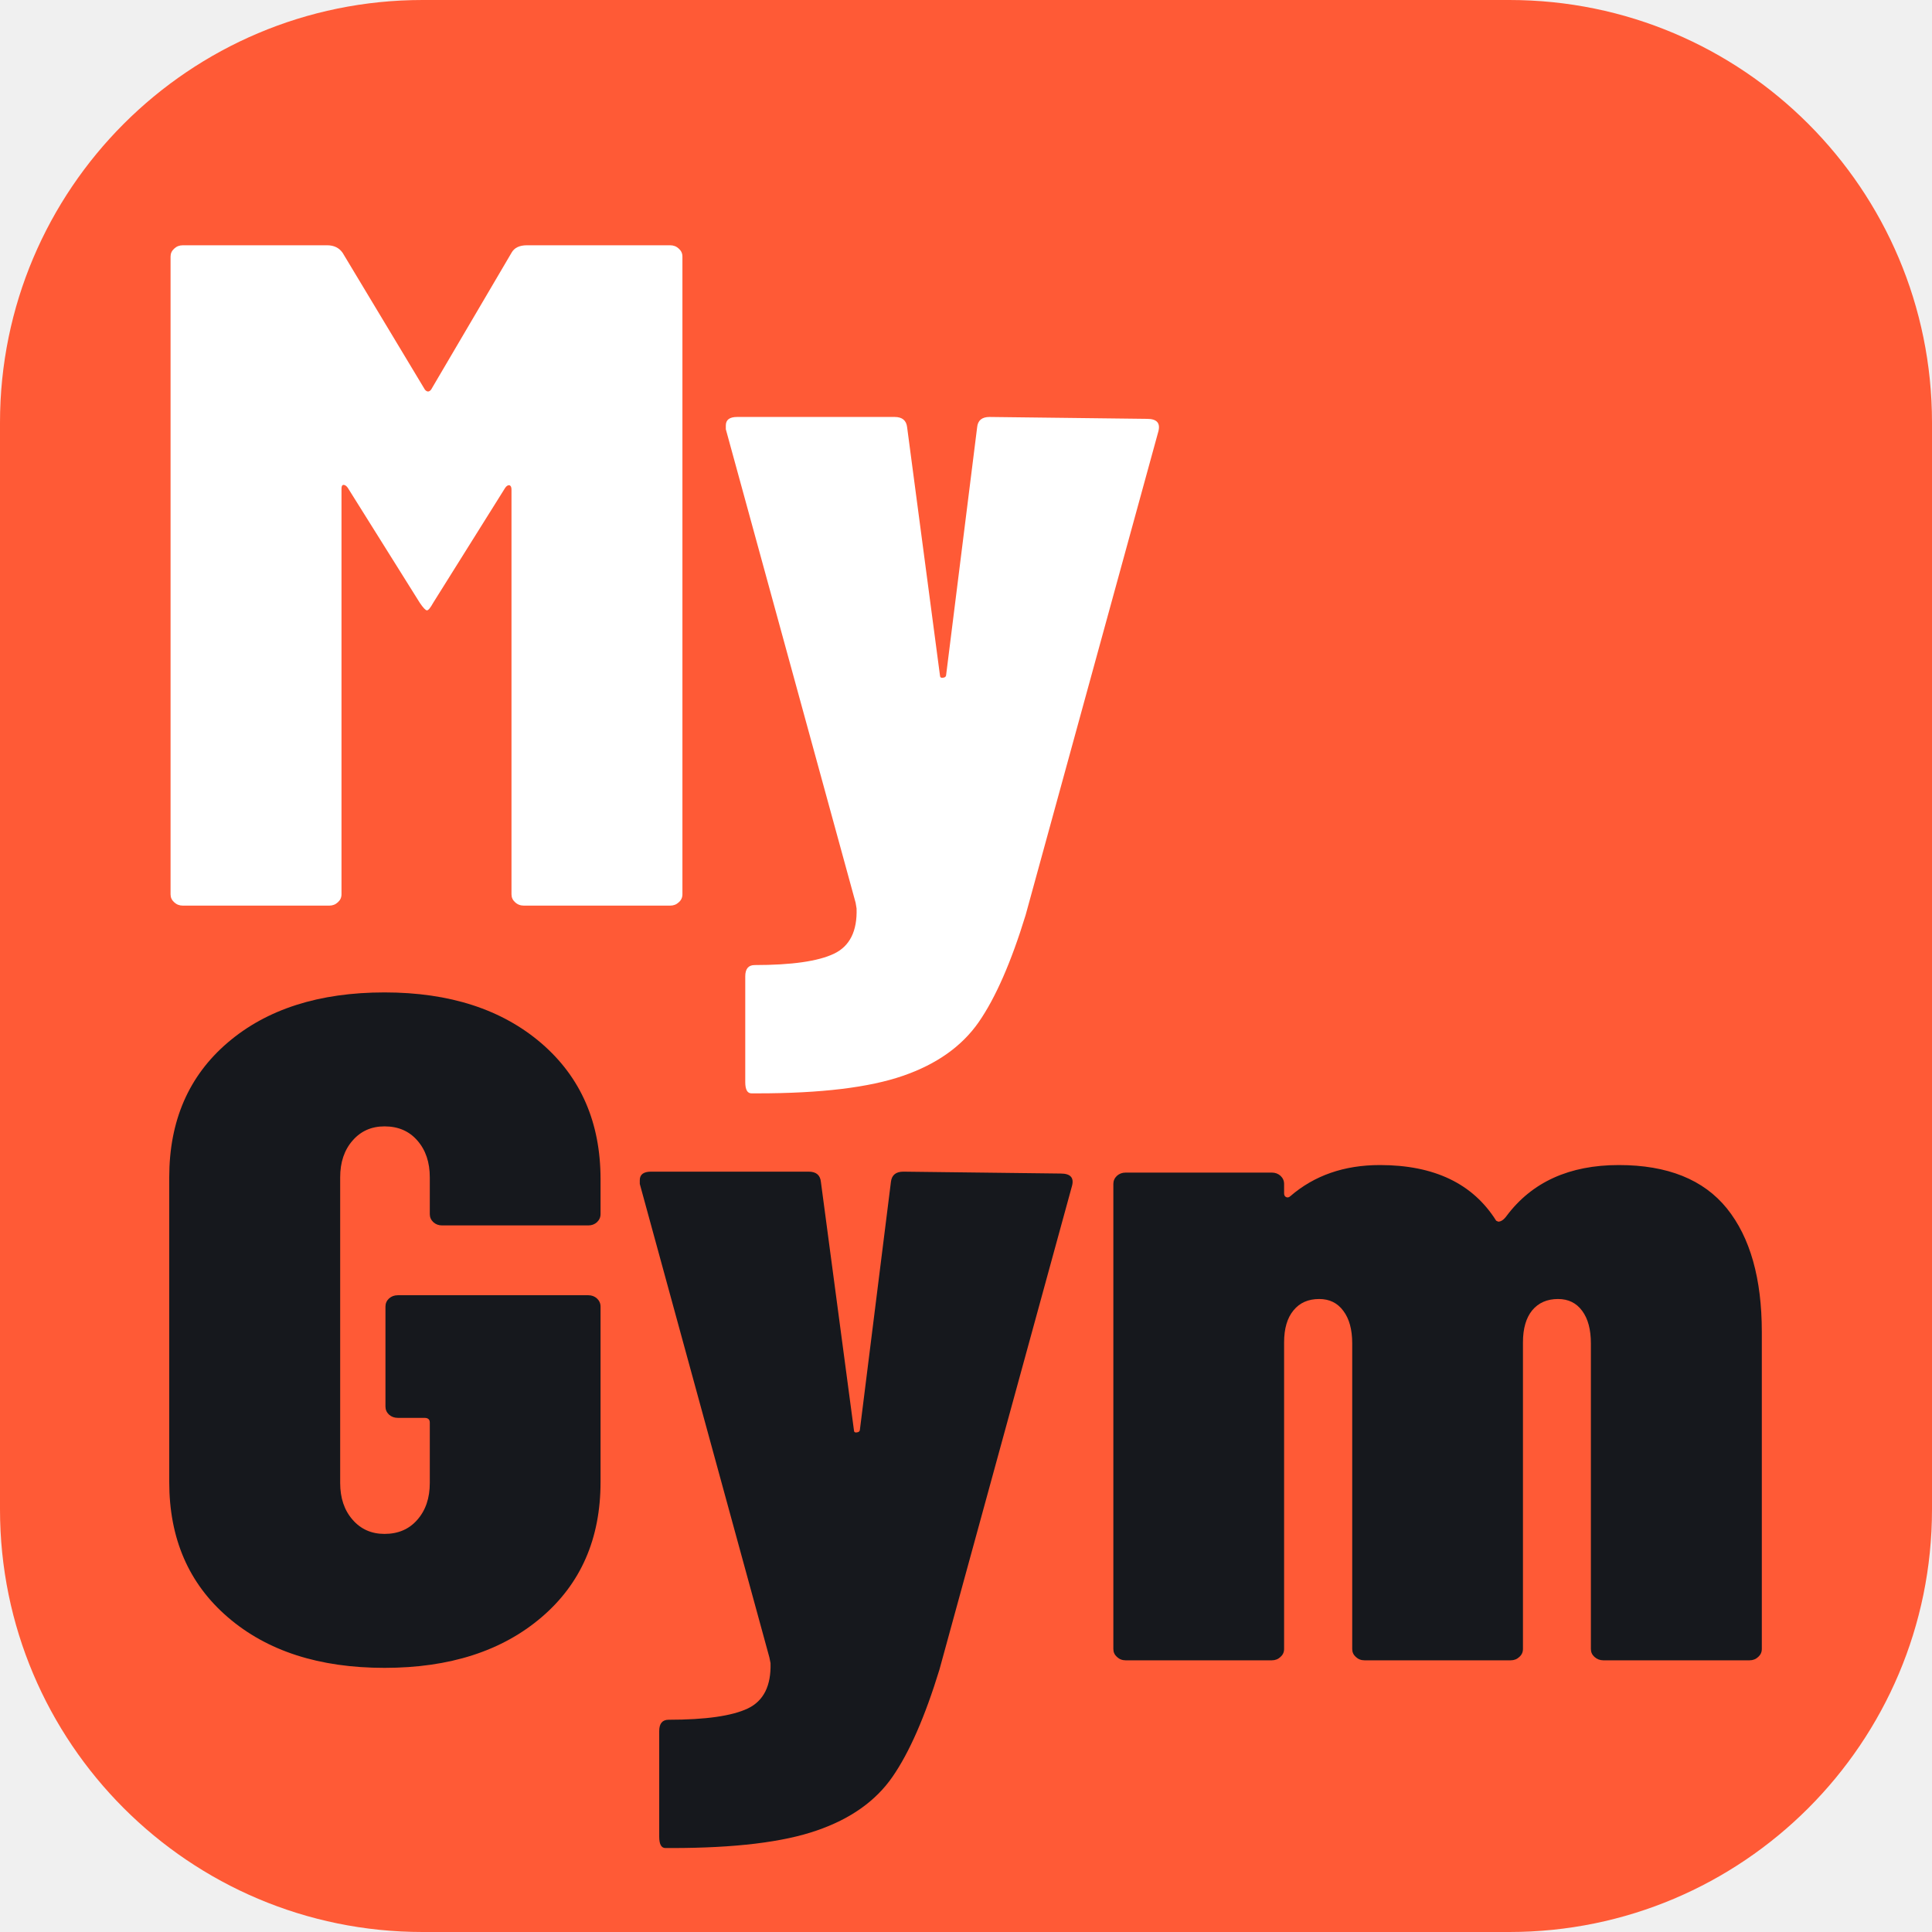
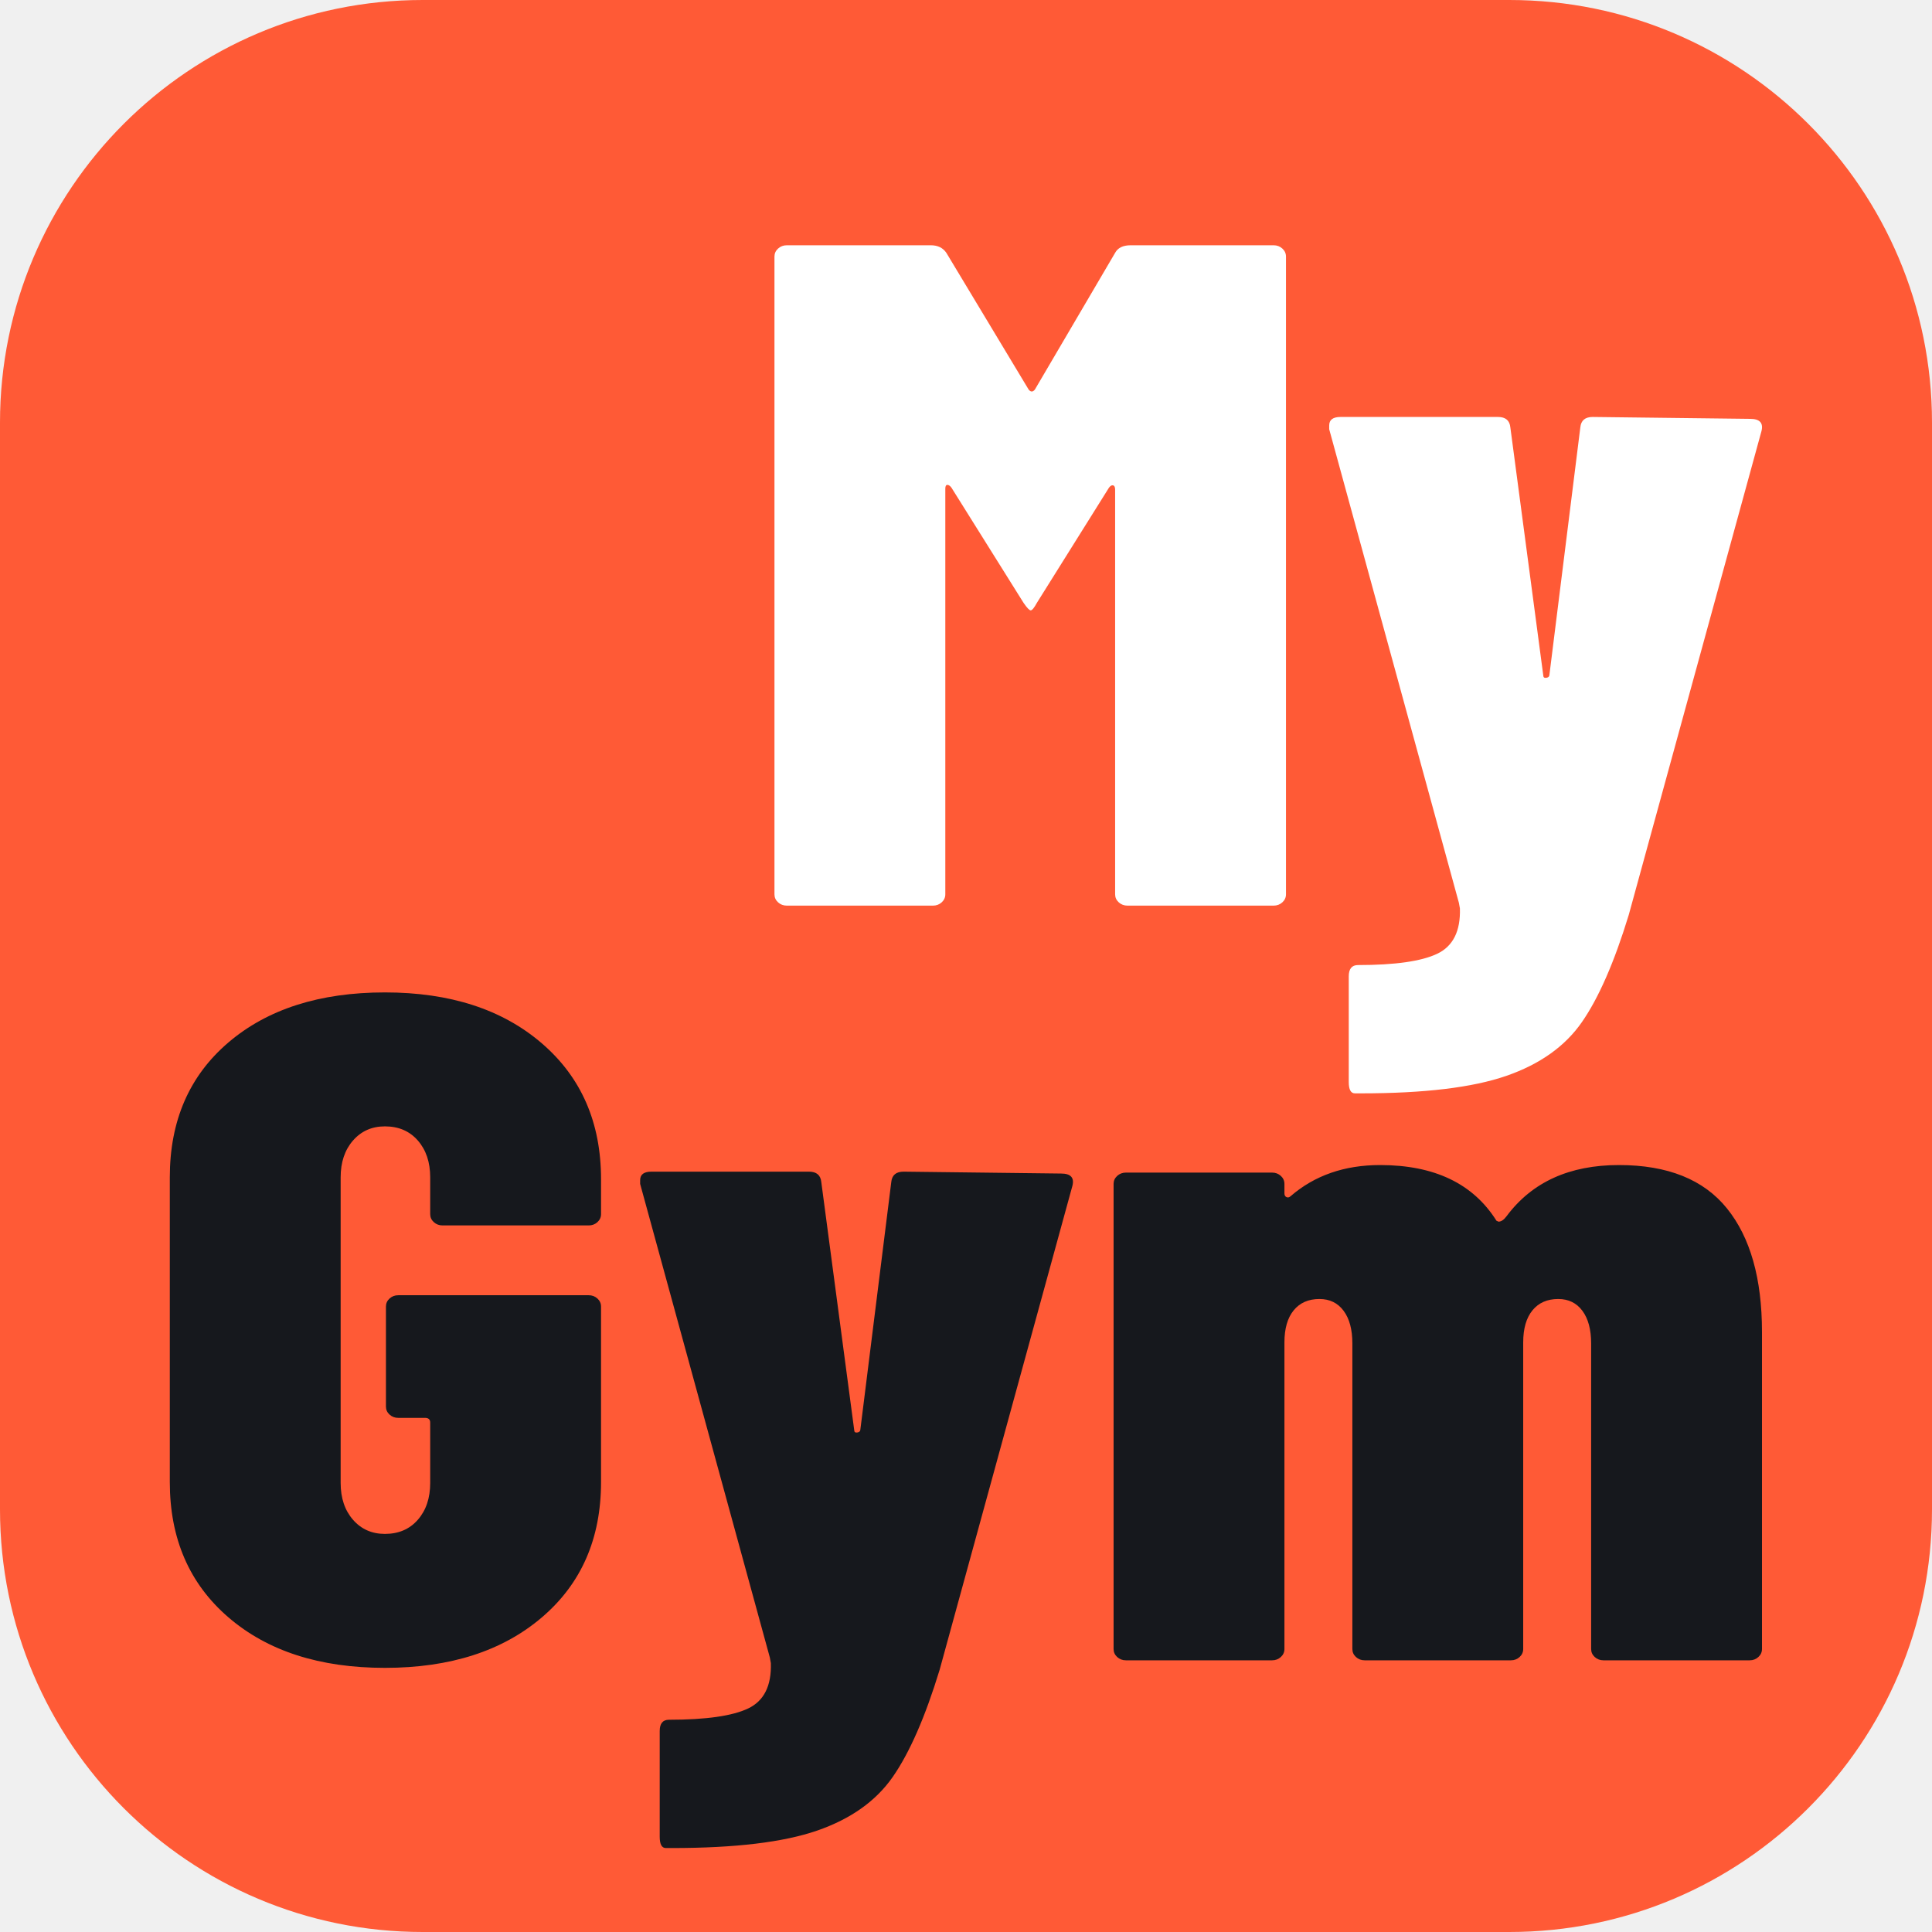
- <svg xmlns="http://www.w3.org/2000/svg" viewBox="0 0 1024 1024">
-   <rect width="1024" height="1024" rx="224" ry="224" fill="#ff5a36" />
-   <path fill="#ffffff" d="M279.3 130H355.2Q357.9 130 359.8 131.8Q361.7 133.5 361.7 136V474Q361.7 476.5 359.8 478.2Q357.9 480 355.2 480H277.7Q274.9 480 273 478.2Q271.1 476.5 271.1 474V259.5Q271.1 257.5 270 257.2Q268.9 257 267.8 258.5L229.6 319.5Q227.4 323.5 226.3 323.5Q225.2 323.5 222.5 319.5L184.3 258.5Q183.2 257 182.1 257Q181 257 181 259V474Q181 476.5 179.1 478.2Q177.2 480 174.5 480H96.9Q94.2 480 92.3 478.2Q90.4 476.5 90.4 474V136Q90.4 133.5 92.3 131.8Q94.2 130 96.9 130H173.4Q178.8 130 181.6 134L225.2 206.5Q226.9 208.5 228.5 206.5L271.1 134Q273.3 130 279.3 130ZM395 573.5V517.5Q395 511.5 400 511.5Q429.4 511.5 442 505.5Q454.6 499.5 454 481.5L453.5 478.5L384.7 227.5V225.5Q384.7 221 390.7 221H474.2Q480.2 221 480.8 226.5L498.2 358Q498.2 359.5 499.9 359.2Q501.5 359 501.5 357.5L517.9 226.5Q518.4 221 524.5 221L608 222Q615.6 222 614 228.5L543.6 485Q532.1 522.5 518.7 541.8Q505.3 561 478.6 570.2Q451.8 579.5 401.6 579.5H398.3Q395 579.5 395 573.5Z" />
-   <path fill="#16181d" d="M89.7 785.5V624Q89.7 579 120.8 552.5Q151.9 526 203.8 526Q255.6 526 287 553Q318.3 580 318.3 625V643.5Q318.3 646 316.4 647.8Q314.5 649.5 311.8 649.5H234.3Q231.6 649.5 229.7 647.8Q227.8 646 227.8 643.5V624Q227.8 612 221.2 604.5Q214.7 597 203.8 597Q193.4 597 186.9 604.5Q180.3 612 180.3 624V786Q180.3 798 186.9 805.5Q193.4 813 203.8 813Q214.7 813 221.2 805.5Q227.8 798 227.8 786V754Q227.8 751.5 225 751.5H210.9Q208.1 751.5 206.2 749.8Q204.3 748 204.3 745.5V692.5Q204.3 690 206.2 688.2Q208.1 686.5 210.9 686.5H311.8Q314.5 686.5 316.4 688.2Q318.3 690 318.3 692.5V785.5Q318.3 830.5 287 857.2Q255.6 884 203.8 884Q151.9 884 120.8 857.2Q89.7 830.5 89.7 785.5ZM349.4 973.5V917.5Q349.4 911.5 354.4 911.5Q383.8 911.5 396.4 905.5Q408.9 899.5 408.4 881.5L407.8 878.5L339.1 627.5V625.5Q339.1 621 345.1 621H428.6Q434.6 621 435.1 626.5L452.6 758Q452.6 759.5 454.2 759.2Q455.8 759 455.8 757.5L472.2 626.5Q472.8 621 478.8 621L562.2 622Q569.9 622 568.2 628.5L497.9 885Q486.4 922.5 473 941.8Q459.7 961 432.9 970.2Q406.2 979.5 356 979.5H352.7Q349.4 979.5 349.4 973.5ZM933.8 706V874Q933.8 876.5 931.9 878.2Q930 880 927.3 880H849.8Q847.1 880 845.1 878.2Q843.2 876.5 843.2 874V712Q843.2 701 838.6 694.8Q834 688.5 825.8 688.5Q817.1 688.5 812.1 694.5Q807.2 700.5 807.2 711.5V874Q807.2 876.5 805.3 878.2Q803.4 880 800.7 880H723.2Q720.5 880 718.6 878.2Q716.7 876.5 716.7 874V712Q716.7 701 712 694.8Q707.4 688.5 699.2 688.5Q690.5 688.5 685.6 694.5Q680.6 700.5 680.6 711.5V874Q680.6 876.5 678.7 878.2Q676.8 880 674.1 880H596.6Q593.9 880 592 878.2Q590.1 876.5 590.1 874V627.5Q590.1 625 592 623.2Q593.9 621.5 596.6 621.5H674.1Q676.8 621.5 678.7 623.2Q680.6 625 680.6 627.5V632.5Q680.6 634 681.7 634.5Q682.8 635 683.9 634Q703 617.5 731.4 617.5Q774.5 617.5 793 647L794.1 647.5Q796.3 647.5 798.5 644.5Q818.7 617.5 858 617.5Q896.7 617.5 915.3 640.5Q933.8 663.5 933.8 706Z" />
+ <svg xmlns="http://www.w3.org/2000/svg" viewBox="0 0 256 256">
+   <rect width="256" height="256" rx="56" fill="#ff5a36" />
+   <path fill="#FFFFFF" d="M149.806 32.5H168.762Q169.444 32.5 169.921 32.938Q170.399 33.375 170.399 34.0V118.5Q170.399 119.125 169.921 119.562Q169.444 120.0 168.762 120.0H149.397Q148.715 120.0 148.238 119.562Q147.76 119.125 147.76 118.5V64.875Q147.76 64.375 147.488 64.312Q147.215 64.25 146.942 64.625L137.396 79.875Q136.85 80.875 136.578 80.875Q136.305 80.875 135.623 79.875L126.077 64.625Q125.804 64.25 125.531 64.25Q125.259 64.25 125.259 64.75V118.5Q125.259 119.125 124.781 119.562Q124.304 120.0 123.622 120.0H104.257Q103.575 120.0 103.098 119.562Q102.62 119.125 102.62 118.5V34.0Q102.62 33.375 103.098 32.938Q103.575 32.5 104.257 32.5H123.349Q124.713 32.5 125.395 33.5L136.305 51.625Q136.714 52.125 137.123 51.625L147.76 33.5Q148.306 32.5 149.806 32.5ZM178.718 143.375V129.375Q178.718 127.875 179.945 127.875Q187.309 127.875 190.446 126.375Q193.582 124.875 193.446 120.375L193.31 119.625L176.126 56.875V56.375Q176.126 55.25 177.627 55.25H198.492Q199.992 55.25 200.128 56.625L204.492 89.5Q204.492 89.875 204.902 89.812Q205.311 89.75 205.311 89.375L209.402 56.625Q209.538 55.25 211.038 55.25L231.904 55.5Q233.813 55.5 233.404 57.125L215.812 121.25Q212.948 130.625 209.607 135.438Q206.265 140.25 199.583 142.562Q192.901 144.875 180.354 144.875H179.536Q178.718 144.875 178.718 143.375Z" />
+   <path fill="#16181D" d="M22.5 196.375V156.0Q22.5 144.75 30.273 138.125Q38.047 131.5 51.002 131.5Q63.958 131.5 71.8 138.25Q79.641 145.0 79.641 156.25V160.875Q79.641 161.5 79.164 161.938Q78.686 162.375 78.005 162.375H58.639Q57.958 162.375 57.48 161.938Q57.003 161.5 57.003 160.875V156.0Q57.003 153.0 55.366 151.125Q53.73 149.25 51.002 149.25Q48.411 149.25 46.775 151.125Q45.138 153.0 45.138 156.0V196.5Q45.138 199.5 46.775 201.375Q48.411 203.25 51.002 203.25Q53.73 203.25 55.366 201.375Q57.003 199.5 57.003 196.5V188.5Q57.003 187.875 56.321 187.875H52.775Q52.093 187.875 51.616 187.438Q51.139 187.0 51.139 186.375V173.125Q51.139 172.5 51.616 172.062Q52.093 171.625 52.775 171.625H78.005Q78.686 171.625 79.164 172.062Q79.641 172.5 79.641 173.125V196.375Q79.641 207.625 71.8 214.312Q63.958 221.0 51.002 221.0Q38.047 221.0 30.273 214.312Q22.5 207.625 22.5 196.375ZM87.415 243.375V229.375Q87.415 227.875 88.642 227.875Q96.006 227.875 99.143 226.375Q102.279 224.875 102.143 220.375L102.007 219.625L84.823 156.875V156.375Q84.823 155.25 86.323 155.25H107.189Q108.689 155.25 108.825 156.625L113.189 189.5Q113.189 189.875 113.599 189.812Q114.008 189.75 114.008 189.375L118.099 156.625Q118.235 155.25 119.735 155.25L140.601 155.5Q142.51 155.5 142.101 157.125L124.508 221.25Q121.645 230.625 118.303 235.438Q114.962 240.25 108.28 242.562Q101.597 244.875 89.051 244.875H88.233Q87.415 244.875 87.415 243.375ZM233.472 176.5V218.5Q233.472 219.125 232.995 219.562Q232.517 220.0 231.836 220.0H212.47Q211.788 220.0 211.311 219.562Q210.834 219.125 210.834 218.5V178.0Q210.834 175.25 209.675 173.688Q208.516 172.125 206.47 172.125Q204.288 172.125 203.06 173.625Q201.833 175.125 201.833 177.875V218.5Q201.833 219.125 201.356 219.562Q200.879 220.0 200.197 220.0H180.831Q180.149 220.0 179.672 219.562Q179.195 219.125 179.195 218.5V178.0Q179.195 175.25 178.036 173.688Q176.876 172.125 174.831 172.125Q172.649 172.125 171.421 173.625Q170.194 175.125 170.194 177.875V218.5Q170.194 219.125 169.717 219.562Q169.239 220.0 168.558 220.0H149.192Q148.511 220.0 148.033 219.562Q147.556 219.125 147.556 218.5V156.875Q147.556 156.25 148.033 155.812Q148.511 155.375 149.192 155.375H168.558Q169.239 155.375 169.717 155.812Q170.194 156.25 170.194 156.875V158.125Q170.194 158.5 170.467 158.625Q170.74 158.75 171.012 158.5Q175.786 154.375 182.877 154.375Q193.651 154.375 198.287 161.75L198.56 161.875Q199.106 161.875 199.651 161.125Q204.697 154.375 214.516 154.375Q224.199 154.375 228.835 160.125Q233.472 165.875 233.472 176.5Z" />
</svg>
